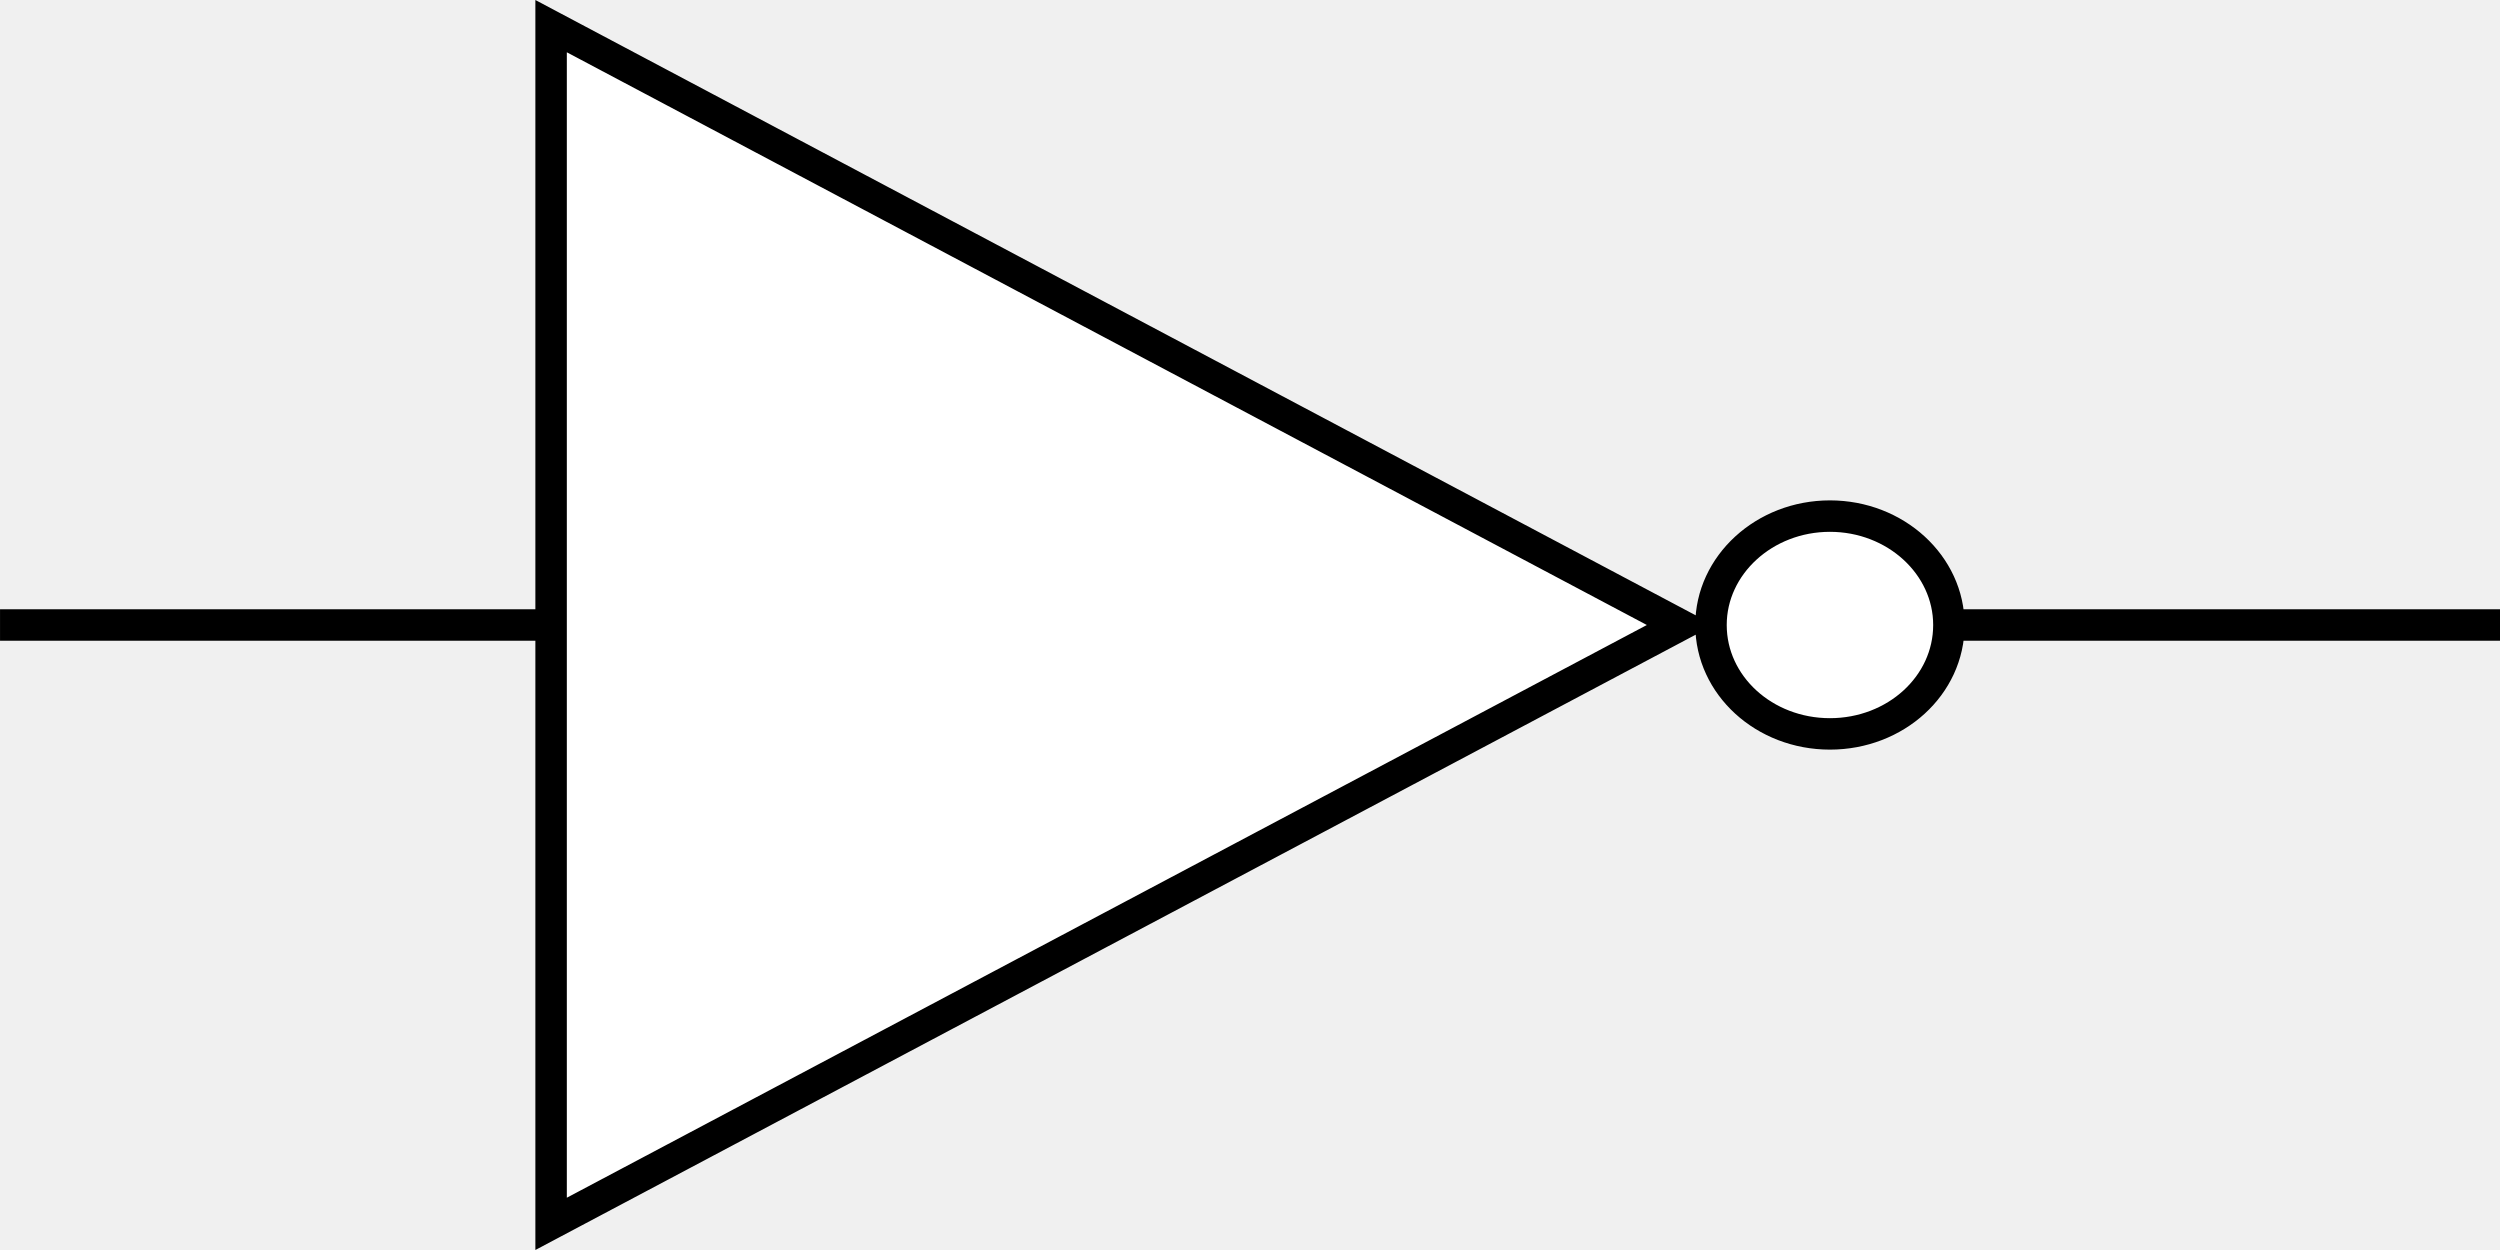
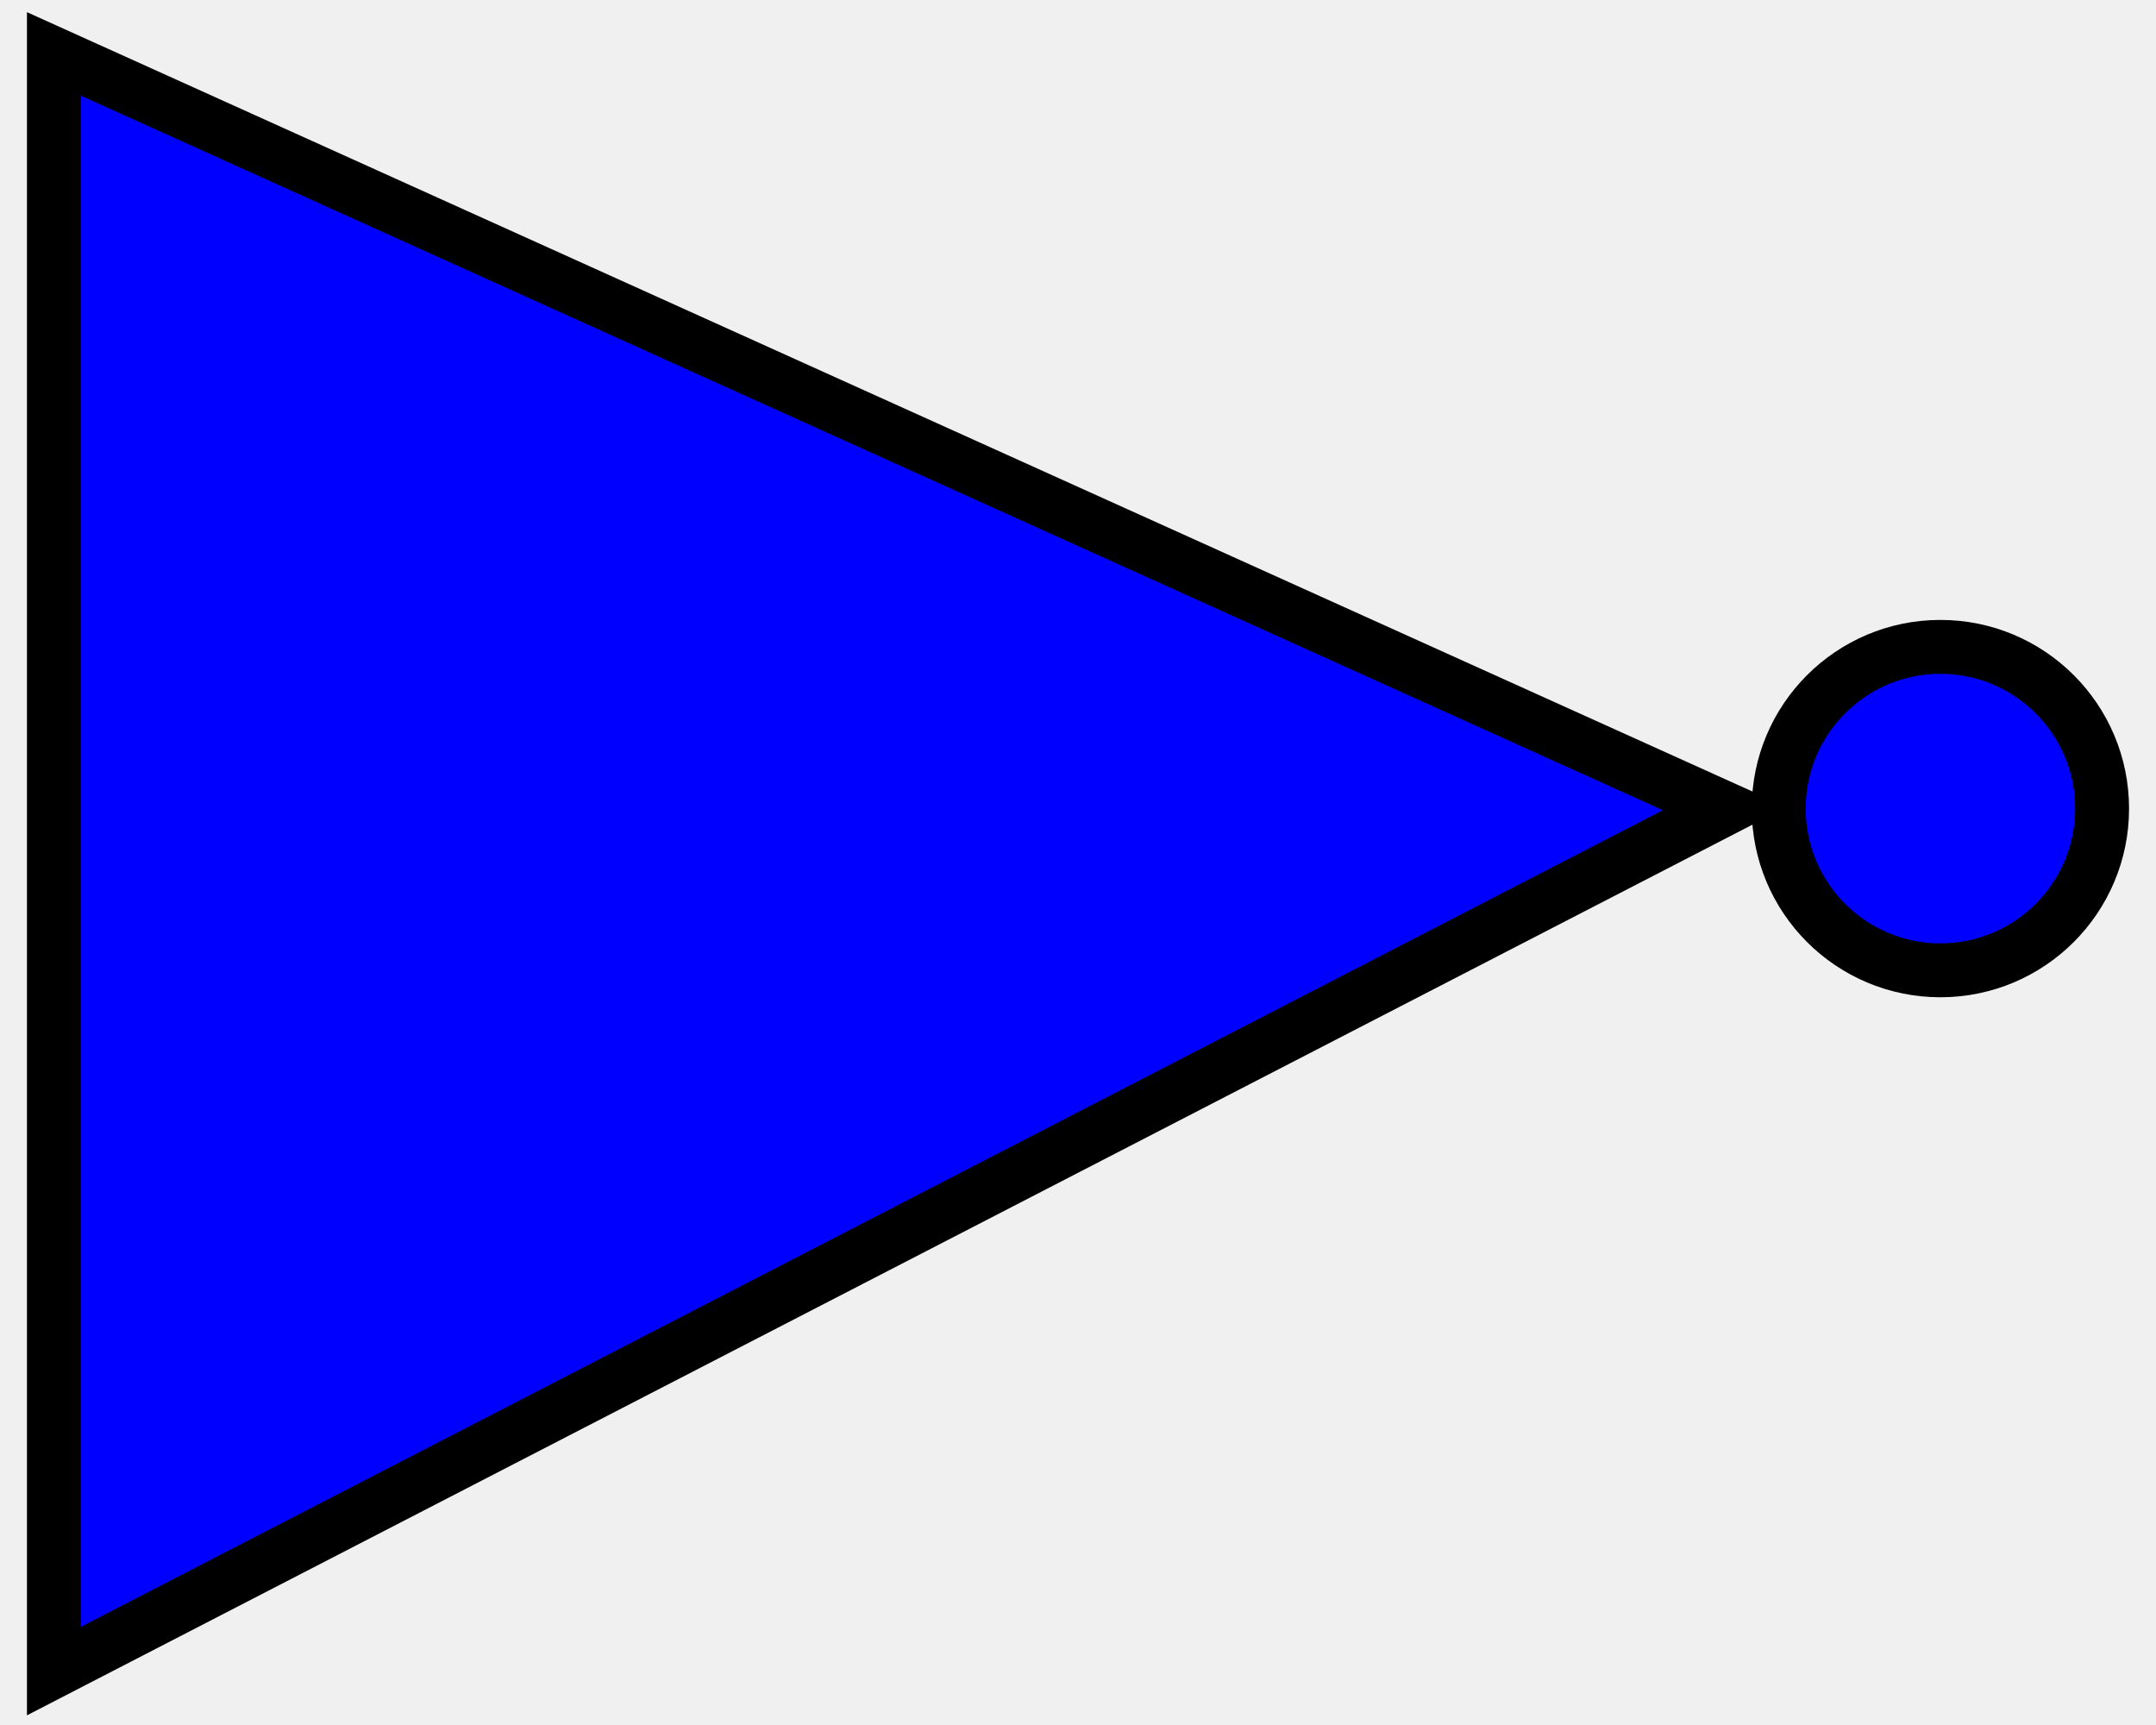
- <svg xmlns="http://www.w3.org/2000/svg" width="50mm" height="25mm" viewBox="0 0 50 25" version="1.1" id="svg1" xml:space="preserve">
-   <defs id="defs1" />
-   <g id="layer1">
-     <path id="inverter" stroke-linecap="square" d="m 38.978,12.5 c 0,1.209 -1.066,2.178 -2.379,2.178 -1.313,0 -2.379,-0.969 -2.379,-2.178 0,-1.198 1.066,-2.178 2.379,-2.178 1.313,0 2.379,0.98 2.379,2.178 z M 11.022,24.477 V 0.523 L 33.608,12.5 Z m 27.957,-11.977 h 10.707 m -49.371,0 H 11.022" style="fill:white;stroke:#000000;stroke-width:0.629" />
-   </g>
+ <svg xmlns="http://www.w3.org/2000/svg" width="40" height="32" viewBox="0 0 40 32">
+   <path d="  M 1 1   L 32 15  L 1 31  V 1  Z" style="fill:blue;stroke:#000000;stroke-width:1" />
+   <circle cx="36" cy="15" r="3" style="fill:blue;stroke:#000000;stroke-width:1" />
</svg>
